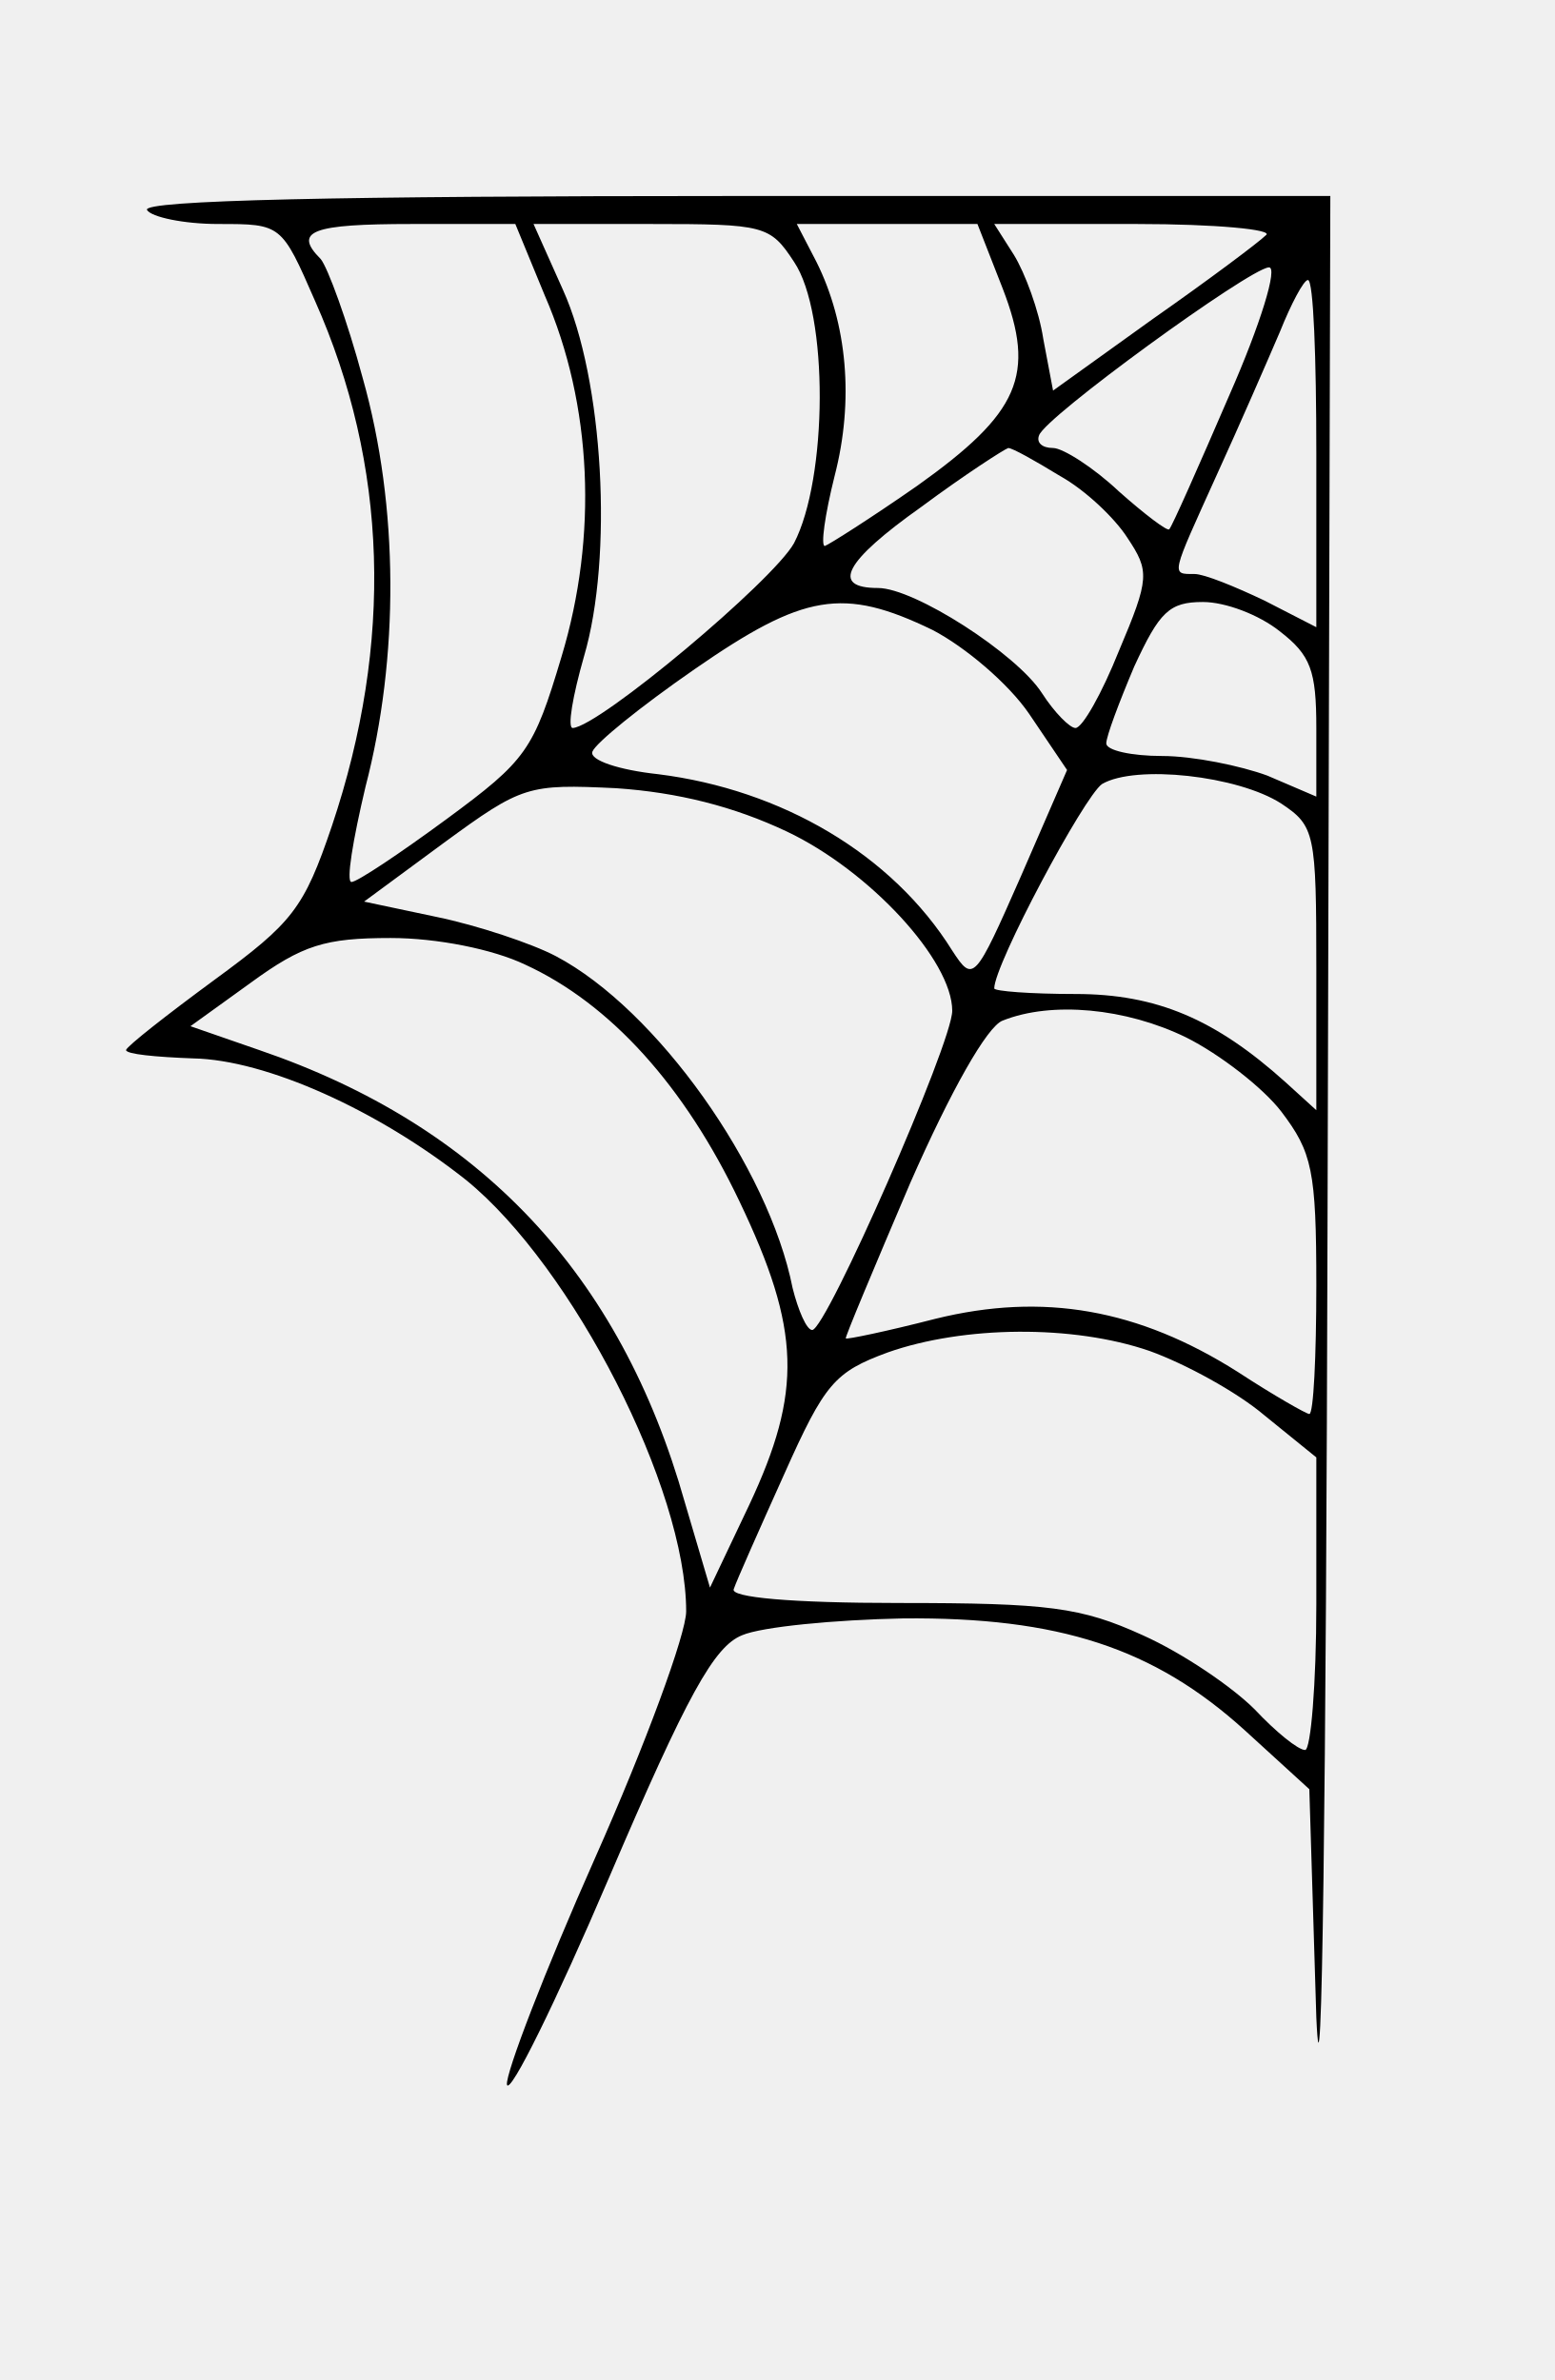
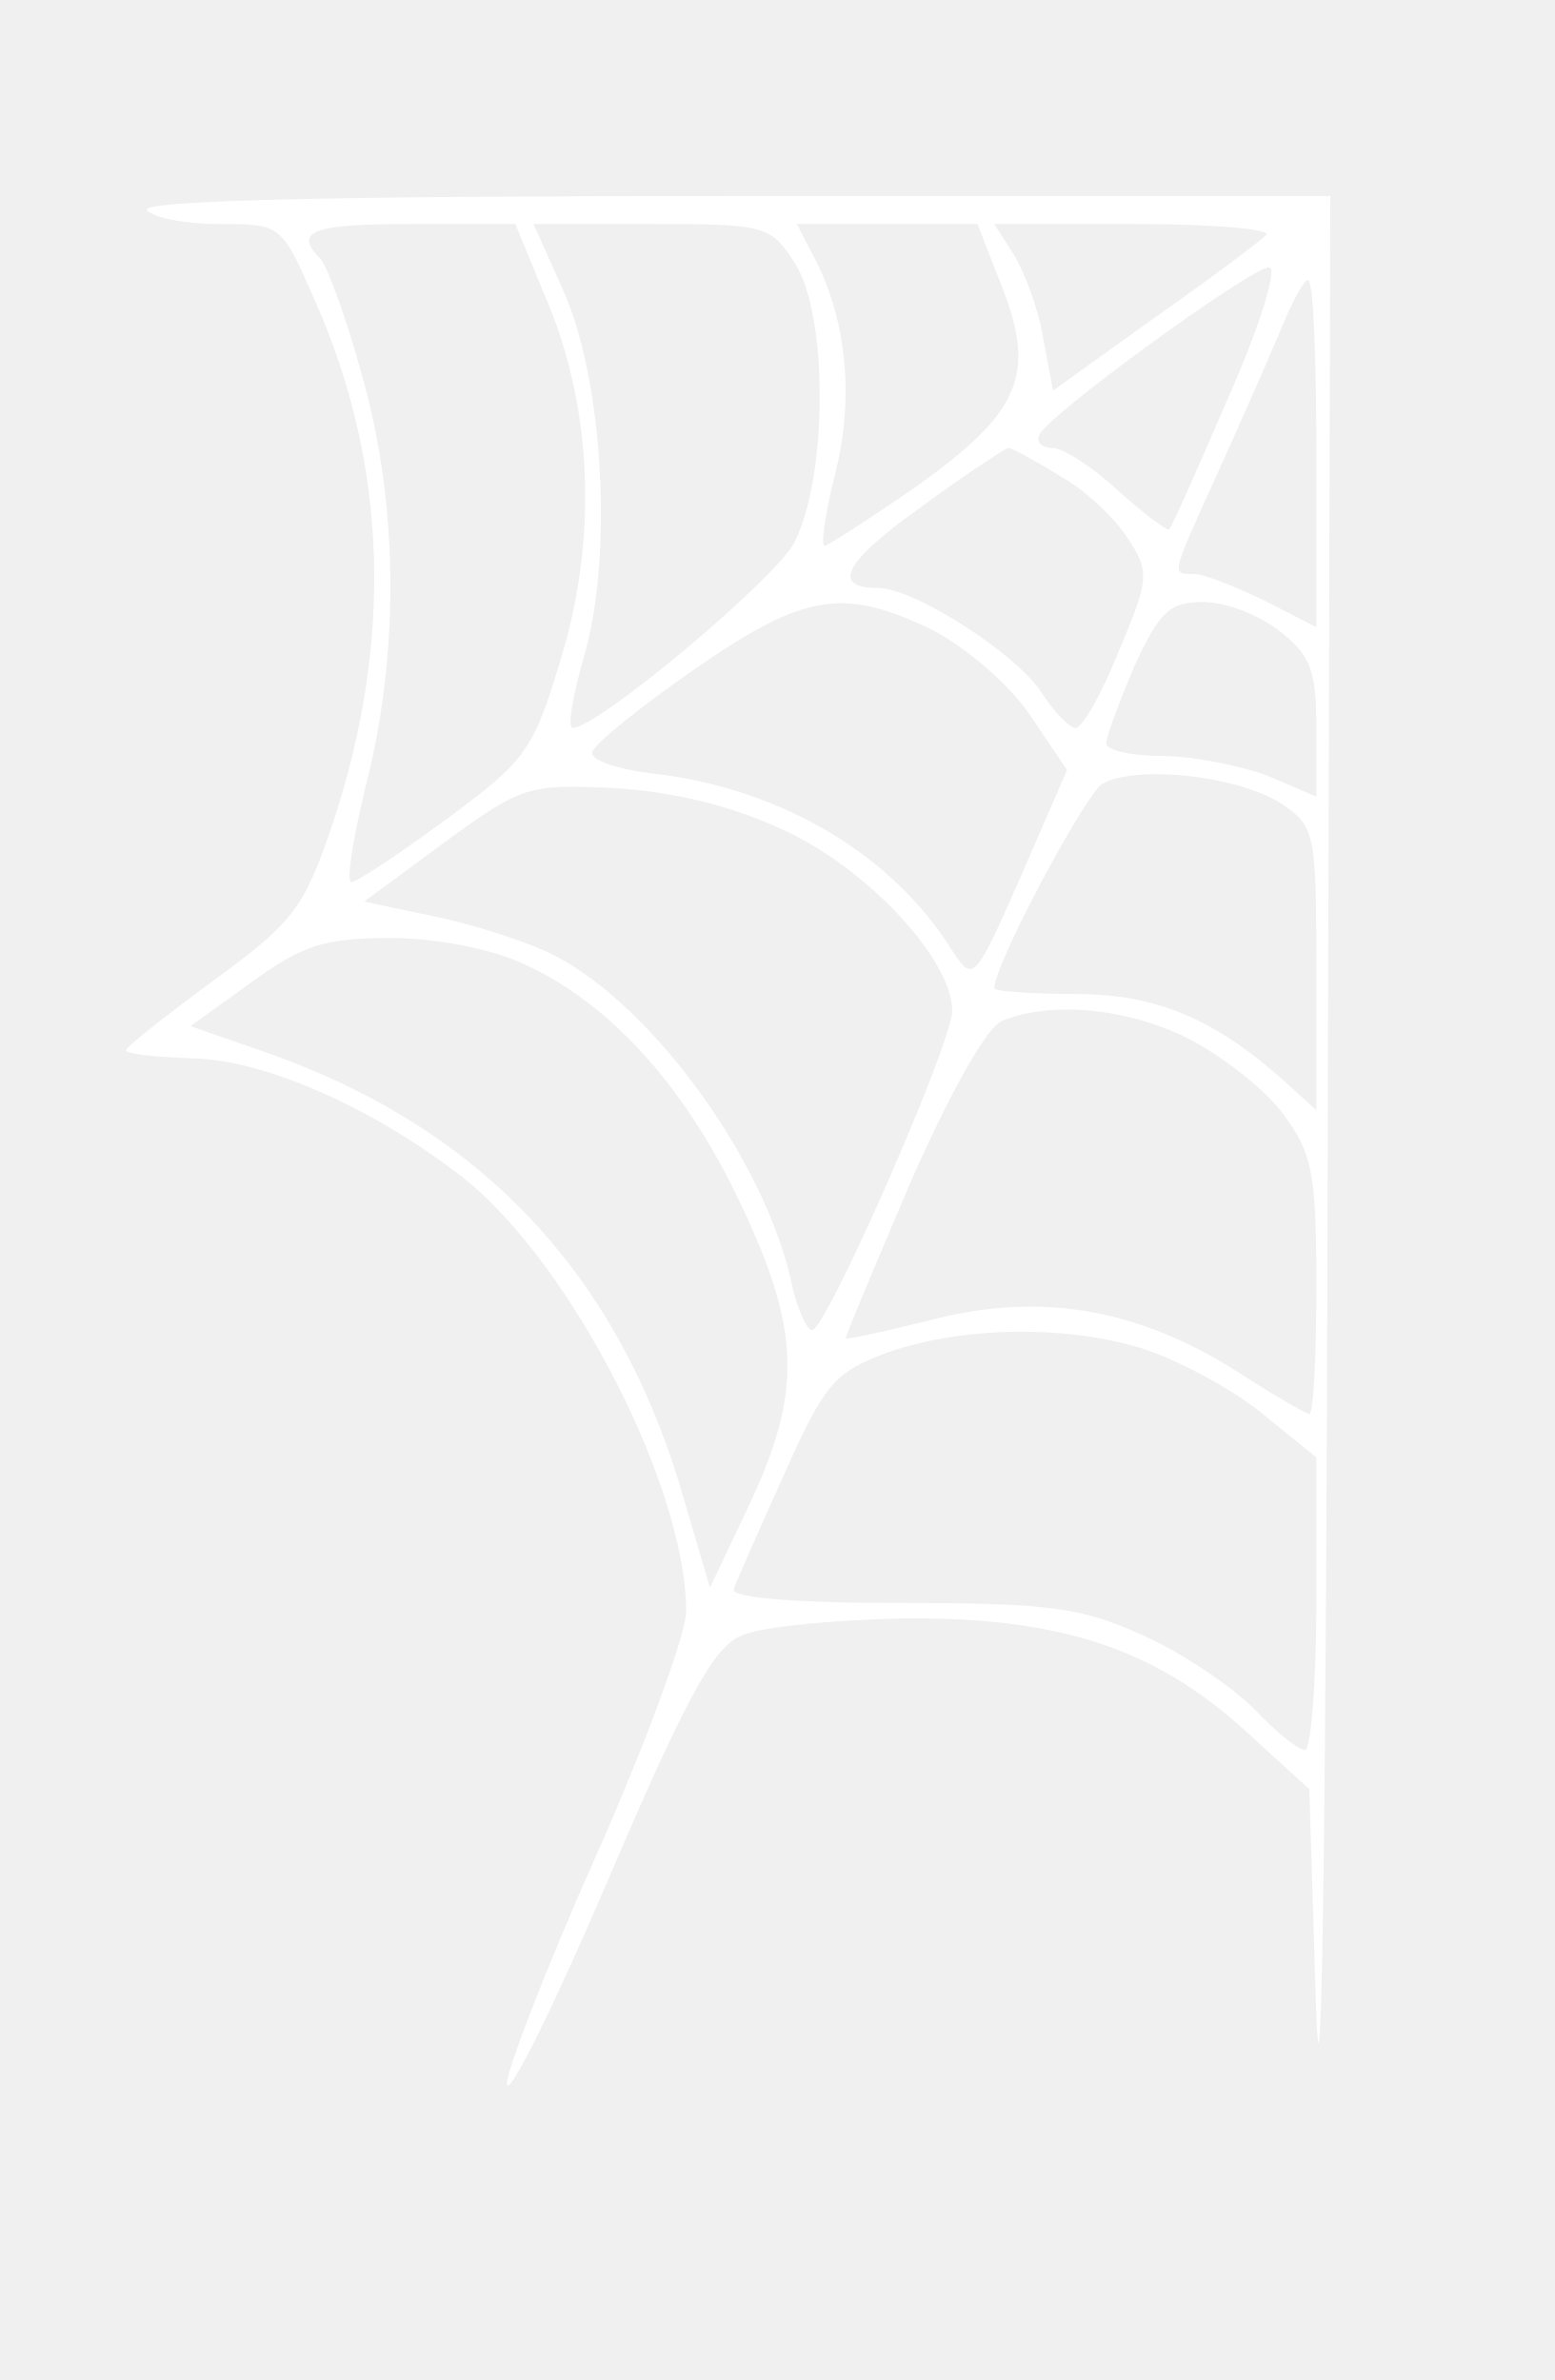
<svg xmlns="http://www.w3.org/2000/svg" version="1.0" width="111pt" height="170pt" viewBox="0 0 111 170" preserveAspectRatio="xMidYMid meet">
-   <g transform="translate(0,170) scale(0.1,-0.1)" fill="#000000" stroke="none">
+   <g transform="translate(0,170) scale(0.1,-0.1)" fill="#ffffff" stroke="none">
    <path d="M105 1550 c3 -5 26 -10 51 -10 45 0 45 0 69 -55 52 -117 56 -244 12 -375 -20 -59 -28 -69 -84 -110 -34 -25 -62 -47 -63 -50 0 -3 21 -5 48 -6 52 -1 132 -37 195 -87 76 -62 157 -220 157 -308 0 -16 -29 -95 -65 -176 -36 -81 -64 -154 -63 -162 2 -8 35 59 73 148 56 131 75 165 95 173 14 6 66 11 115 12 111 1 179 -21 244 -80 l46 -42 5 -163 c4 -90 7 166 8 569 l2 732 -426 0 c-281 0 -423 -3 -419 -10z m284 -61 c34 -78 38 -172 12 -258 -20 -67 -25 -74 -82 -116 -34 -25 -64 -45 -68 -45 -4 0 1 30 10 68 24 92 24 200 -2 292 -11 41 -25 79 -30 85 -20 20 -6 25 65 25 l74 0 21 -51z m178 24 c25 -37 24 -155 0 -201 -15 -27 -139 -131 -158 -132 -4 0 0 23 8 51 21 71 14 198 -15 262 l-21 47 84 0 c81 0 85 -1 102 -27z m149 -19 c24 -62 12 -89 -61 -141 -33 -23 -63 -42 -66 -43 -3 0 0 22 7 50 14 54 9 109 -13 153 l-14 27 65 0 64 0 18 -46z m188 38 c-5 -5 -41 -32 -81 -60 l-71 -51 -7 37 c-3 20 -13 47 -21 60 l-14 22 102 0 c56 0 98 -4 92 -8z m-26 -114 c-22 -51 -41 -94 -43 -96 -1 -2 -18 11 -36 27 -18 17 -40 31 -47 31 -8 0 -12 4 -10 9 4 13 150 119 164 120 7 1 -6 -41 -28 -91z m62 -42 l0 -124 -37 19 c-21 10 -43 19 -50 19 -17 0 -17 -2 16 71 16 35 36 81 45 102 8 20 17 37 20 37 4 0 6 -56 6 -124z m-183 -16 c18 -10 39 -30 48 -44 16 -24 16 -29 -6 -81 -12 -30 -26 -55 -31 -55 -4 0 -15 11 -24 25 -18 28 -91 75 -117 75 -34 0 -24 19 31 58 31 23 59 41 62 42 3 0 19 -9 37 -20z m-91 -110 c23 -12 54 -38 69 -60 l27 -40 -33 -76 c-33 -75 -34 -76 -49 -53 -43 69 -122 115 -210 126 -28 3 -49 10 -47 16 2 6 34 32 73 59 78 54 106 59 170 28z m248 -1 c22 -17 26 -28 26 -69 l0 -49 -35 15 c-19 7 -53 14 -75 14 -22 0 -40 4 -40 9 0 5 9 29 20 55 18 39 25 46 49 46 16 0 40 -9 55 -21z m1 -123 c24 -16 25 -21 25 -118 l0 -101 -22 20 c-50 45 -92 63 -150 63 -32 0 -58 2 -58 4 0 17 64 137 77 146 24 14 97 6 128 -14z m-353 -20 c59 -28 118 -92 118 -128 0 -23 -90 -228 -100 -228 -4 0 -10 14 -14 30 -17 86 -97 199 -169 237 -17 9 -56 22 -85 28 l-52 11 57 42 c56 41 60 42 123 39 44 -3 84 -13 122 -31z m-187 -95 c61 -28 114 -87 153 -169 44 -92 45 -136 7 -217 l-28 -59 -18 61 c-46 163 -146 269 -304 323 l-49 17 43 31 c37 27 53 32 100 32 33 0 73 -8 96 -19z m472 -52 c24 -12 55 -36 68 -53 22 -29 25 -42 25 -124 0 -51 -2 -92 -5 -92 -2 0 -25 13 -51 30 -71 45 -139 57 -216 38 -35 -9 -64 -15 -64 -14 -1 0 20 50 46 111 29 66 55 112 66 116 35 14 88 9 131 -12z m-26 -224 c25 -9 62 -29 82 -46 l37 -30 0 -105 c0 -57 -4 -104 -8 -104 -5 0 -21 13 -36 29 -16 16 -51 40 -80 53 -44 20 -67 23 -174 23 -77 0 -121 4 -118 10 2 6 18 42 36 82 29 65 36 73 74 87 54 19 132 20 187 1z" />
  </g>
</svg>
